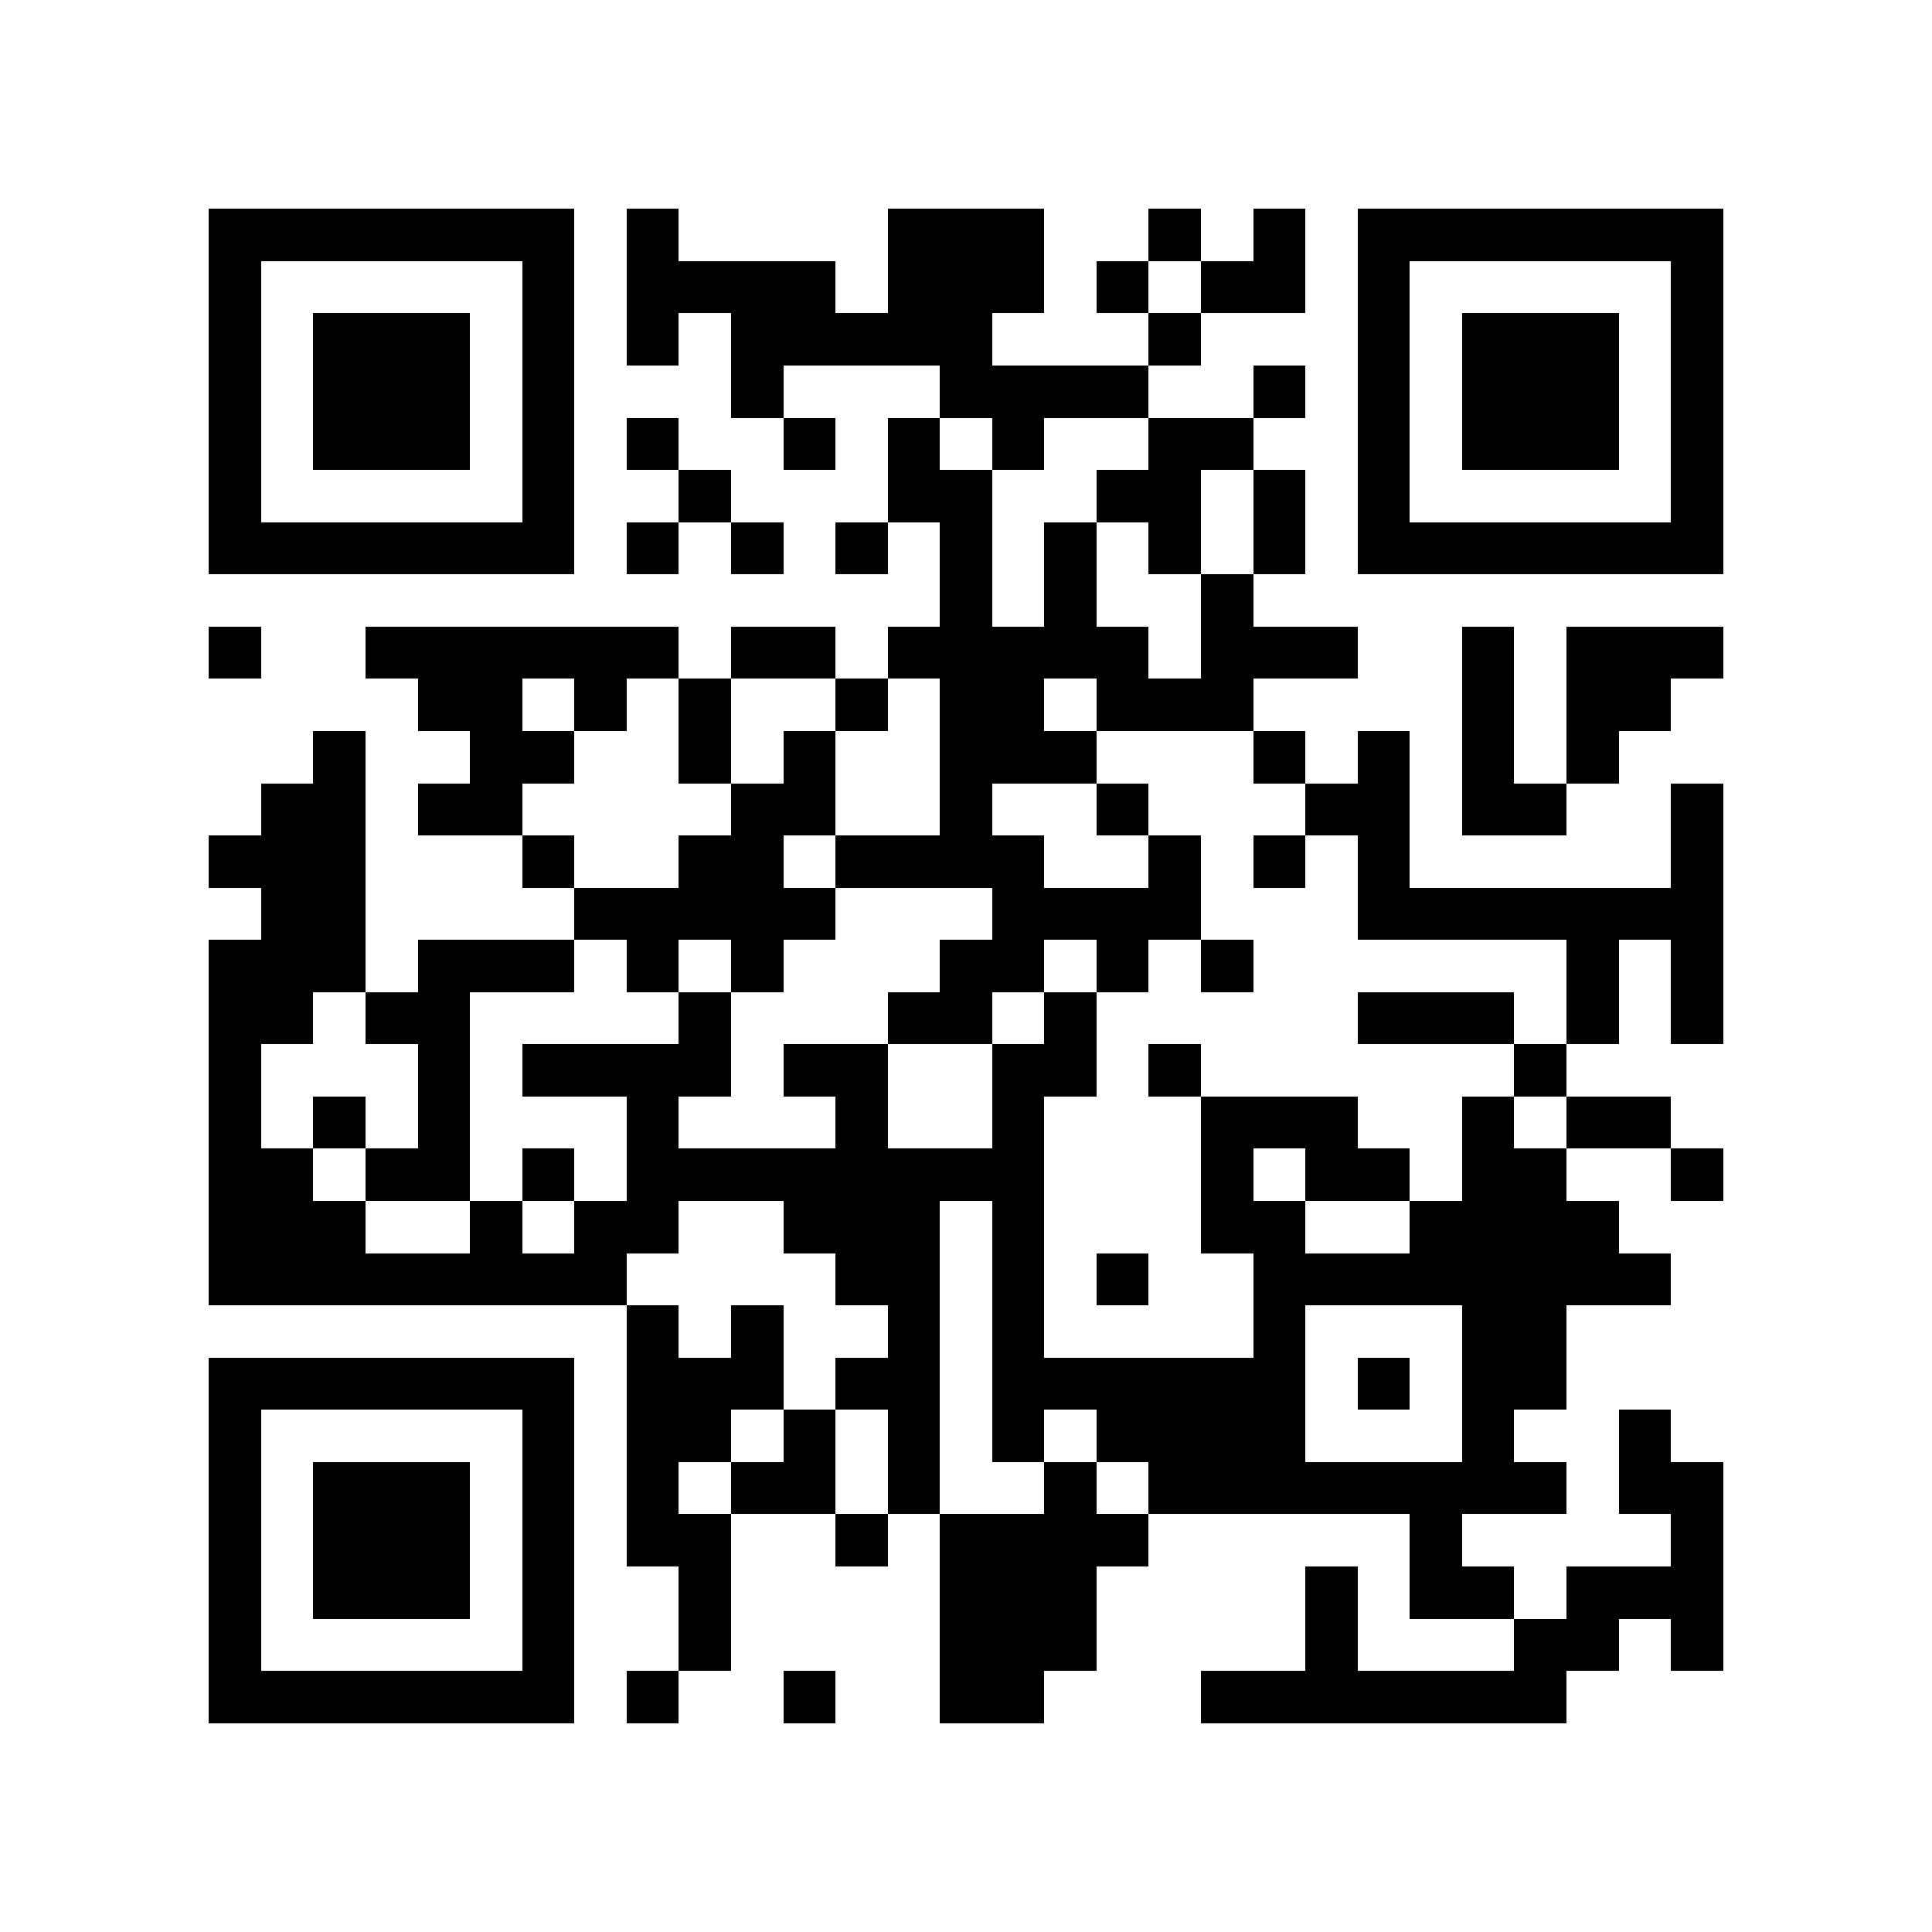
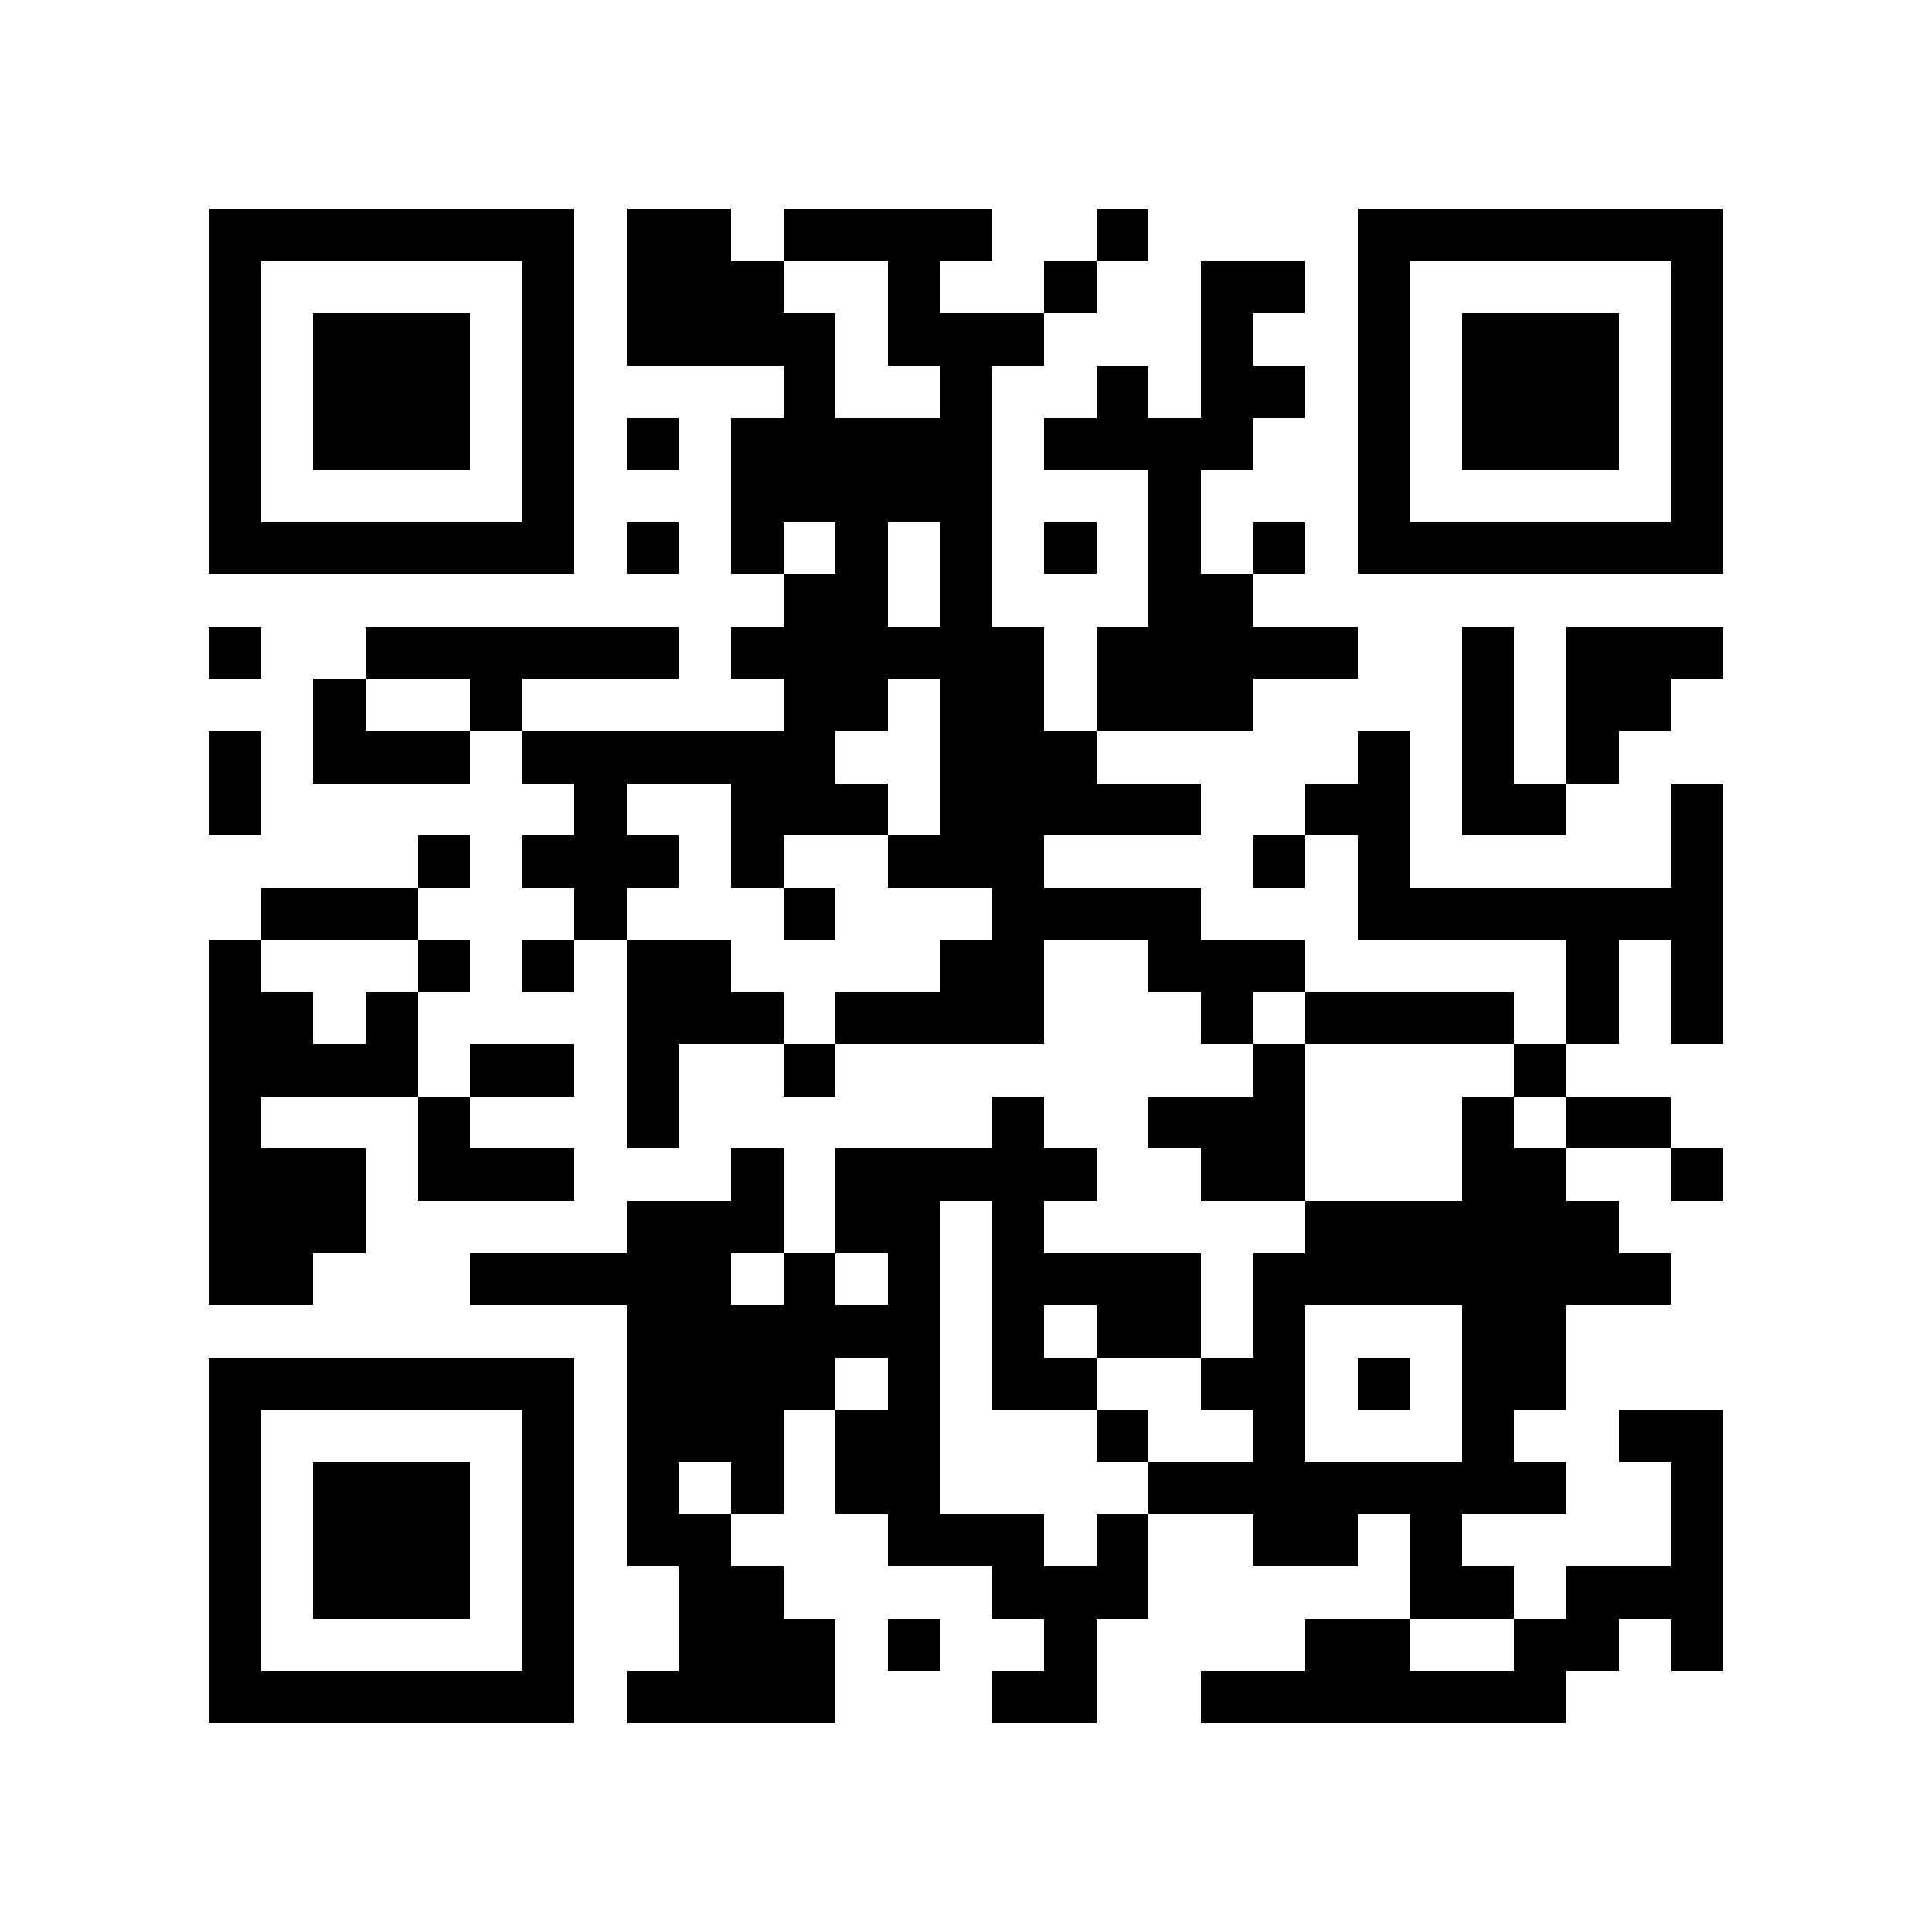
<svg xmlns="http://www.w3.org/2000/svg" viewBox="0 0 37 37" shape-rendering="crispEdges">
  <path fill="#FFFFFF" d="M0 0h37v37H0z" />
-   <path stroke="#000000" d="M4 4.5h7m1 0h1m4 0h3m2 0h1m1 0h1m1 0h7M4 5.5h1m5 0h1m1 0h4m1 0h3m1 0h1m1 0h2m1 0h1m5 0h1M4 6.5h1m1 0h3m1 0h1m1 0h1m1 0h5m3 0h1m3 0h1m1 0h3m1 0h1M4 7.5h1m1 0h3m1 0h1m3 0h1m3 0h4m2 0h1m1 0h1m1 0h3m1 0h1M4 8.5h1m1 0h3m1 0h1m1 0h1m2 0h1m1 0h1m1 0h1m2 0h2m2 0h1m1 0h3m1 0h1M4 9.5h1m5 0h1m2 0h1m3 0h2m2 0h2m1 0h1m1 0h1m5 0h1M4 10.5h7m1 0h1m1 0h1m1 0h1m1 0h1m1 0h1m1 0h1m1 0h1m1 0h7M18 11.5h1m1 0h1m2 0h1M4 12.5h1m2 0h6m1 0h2m1 0h5m1 0h3m2 0h1m1 0h3M8 13.5h2m1 0h1m1 0h1m2 0h1m1 0h2m1 0h3m4 0h1m1 0h2M6 14.5h1m2 0h2m2 0h1m1 0h1m2 0h3m3 0h1m1 0h1m1 0h1m1 0h1M5 15.5h2m1 0h2m4 0h2m2 0h1m2 0h1m3 0h2m1 0h2m2 0h1M4 16.5h3m3 0h1m2 0h2m1 0h4m2 0h1m1 0h1m1 0h1m5 0h1M5 17.5h2m4 0h5m3 0h4m3 0h7M4 18.5h3m1 0h3m1 0h1m1 0h1m3 0h2m1 0h1m1 0h1m6 0h1m1 0h1M4 19.5h2m1 0h2m4 0h1m3 0h2m1 0h1m5 0h3m1 0h1m1 0h1M4 20.5h1m3 0h1m1 0h4m1 0h2m2 0h2m1 0h1m6 0h1M4 21.5h1m1 0h1m1 0h1m3 0h1m3 0h1m2 0h1m3 0h3m2 0h1m1 0h2M4 22.5h2m1 0h2m1 0h1m1 0h8m3 0h1m1 0h2m1 0h2m2 0h1M4 23.5h3m2 0h1m1 0h2m2 0h3m1 0h1m3 0h2m2 0h4M4 24.5h8m4 0h2m1 0h1m1 0h1m2 0h8M12 25.5h1m1 0h1m2 0h1m1 0h1m4 0h1m3 0h2M4 26.5h7m1 0h3m1 0h2m1 0h6m1 0h1m1 0h2M4 27.5h1m5 0h1m1 0h2m1 0h1m1 0h1m1 0h1m1 0h4m3 0h1m2 0h1M4 28.5h1m1 0h3m1 0h1m1 0h1m1 0h2m1 0h1m2 0h1m1 0h8m1 0h2M4 29.5h1m1 0h3m1 0h1m1 0h2m2 0h1m1 0h4m5 0h1m4 0h1M4 30.5h1m1 0h3m1 0h1m2 0h1m4 0h3m4 0h1m1 0h2m1 0h3M4 31.5h1m5 0h1m2 0h1m4 0h3m4 0h1m3 0h2m1 0h1M4 32.5h7m1 0h1m2 0h1m2 0h2m3 0h7" />
+   <path stroke="#000000" d="M4 4.5h7M12 4.5h2M15 4.5h4M21 4.5h1M26 4.5h7M4 5.5h1M10 5.5h1M12 5.5h3M17 5.5h1M20 5.5h1M23 5.5h2M26 5.5h1M32 5.5h1M4 6.5h1M6 6.5h3M10 6.5h1M12 6.5h4M17 6.5h3M23 6.5h1M26 6.5h1M28 6.5h3M32 6.5h1M4 7.5h1M6 7.5h3M10 7.5h1M15 7.5h1M18 7.5h1M21 7.5h1M23 7.5h2M26 7.5h1M28 7.5h3M32 7.5h1M4 8.5h1M6 8.5h3M10 8.5h1M12 8.5h1M14 8.5h5M20 8.5h4M26 8.5h1M28 8.5h3M32 8.5h1M4 9.5h1M10 9.5h1M14 9.5h5M22 9.5h1M26 9.5h1M32 9.5h1M4 10.5h7M12 10.5h1M14 10.5h1M16 10.5h1M18 10.5h1M20 10.5h1M22 10.5h1M24 10.5h1M26 10.5h7M15 11.5h2M18 11.5h1M22 11.5h2M4 12.5h1M7 12.5h6M14 12.5h6M21 12.5h5M28 12.5h1M30 12.5h3M6 13.5h1M9 13.5h1M15 13.5h2M18 13.5h2M21 13.5h3M28 13.5h1M30 13.5h2M4 14.5h1M6 14.5h3M10 14.5h6M18 14.5h3M26 14.5h1M28 14.5h1M30 14.5h1M4 15.5h1M11 15.5h1M14 15.5h3M18 15.5h5M25 15.5h2M28 15.5h2M32 15.5h1M8 16.5h1M10 16.5h3M14 16.5h1M17 16.5h3M24 16.5h1M26 16.5h1M32 16.5h1M5 17.5h3M11 17.5h1M15 17.5h1M19 17.5h4M26 17.5h7M4 18.5h1M8 18.5h1M10 18.5h1M12 18.5h2M18 18.5h2M22 18.5h3M30 18.5h1M32 18.5h1M4 19.5h2M7 19.5h1M12 19.5h3M16 19.5h4M23 19.5h1M25 19.5h4M30 19.5h1M32 19.5h1M4 20.5h4M9 20.5h2M12 20.5h1M15 20.5h1M24 20.5h1M29 20.5h1M4 21.5h1M8 21.5h1M12 21.5h1M19 21.5h1M22 21.5h3M28 21.5h1M30 21.5h2M4 22.5h3M8 22.5h3M14 22.5h1M16 22.5h5M23 22.5h2M28 22.5h2M32 22.5h1M4 23.5h3M12 23.5h3M16 23.5h2M19 23.5h1M25 23.5h6M4 24.5h2M9 24.5h5M15 24.5h1M17 24.5h1M19 24.5h4M24 24.5h8M12 25.5h6M19 25.5h1M21 25.5h2M24 25.5h1M28 25.5h2M4 26.5h7M12 26.5h4M17 26.5h1M19 26.5h2M23 26.5h2M26 26.5h1M28 26.5h2M4 27.5h1M10 27.5h1M12 27.5h3M16 27.5h2M21 27.5h1M24 27.5h1M28 27.5h1M31 27.5h2M4 28.5h1M6 28.5h3M10 28.5h1M12 28.5h1M14 28.5h1M16 28.5h2M22 28.5h8M32 28.5h1M4 29.5h1M6 29.5h3M10 29.5h1M12 29.5h2M17 29.5h3M21 29.5h1M24 29.5h2M27 29.5h1M32 29.5h1M4 30.5h1M6 30.5h3M10 30.5h1M13 30.5h2M19 30.5h3M27 30.5h2M30 30.5h3M4 31.5h1M10 31.5h1M13 31.5h3M17 31.5h1M20 31.5h1M25 31.5h2M29 31.5h2M32 31.5h1M4 32.5h7M12 32.5h4M19 32.5h2M23 32.5h7" />
</svg>
